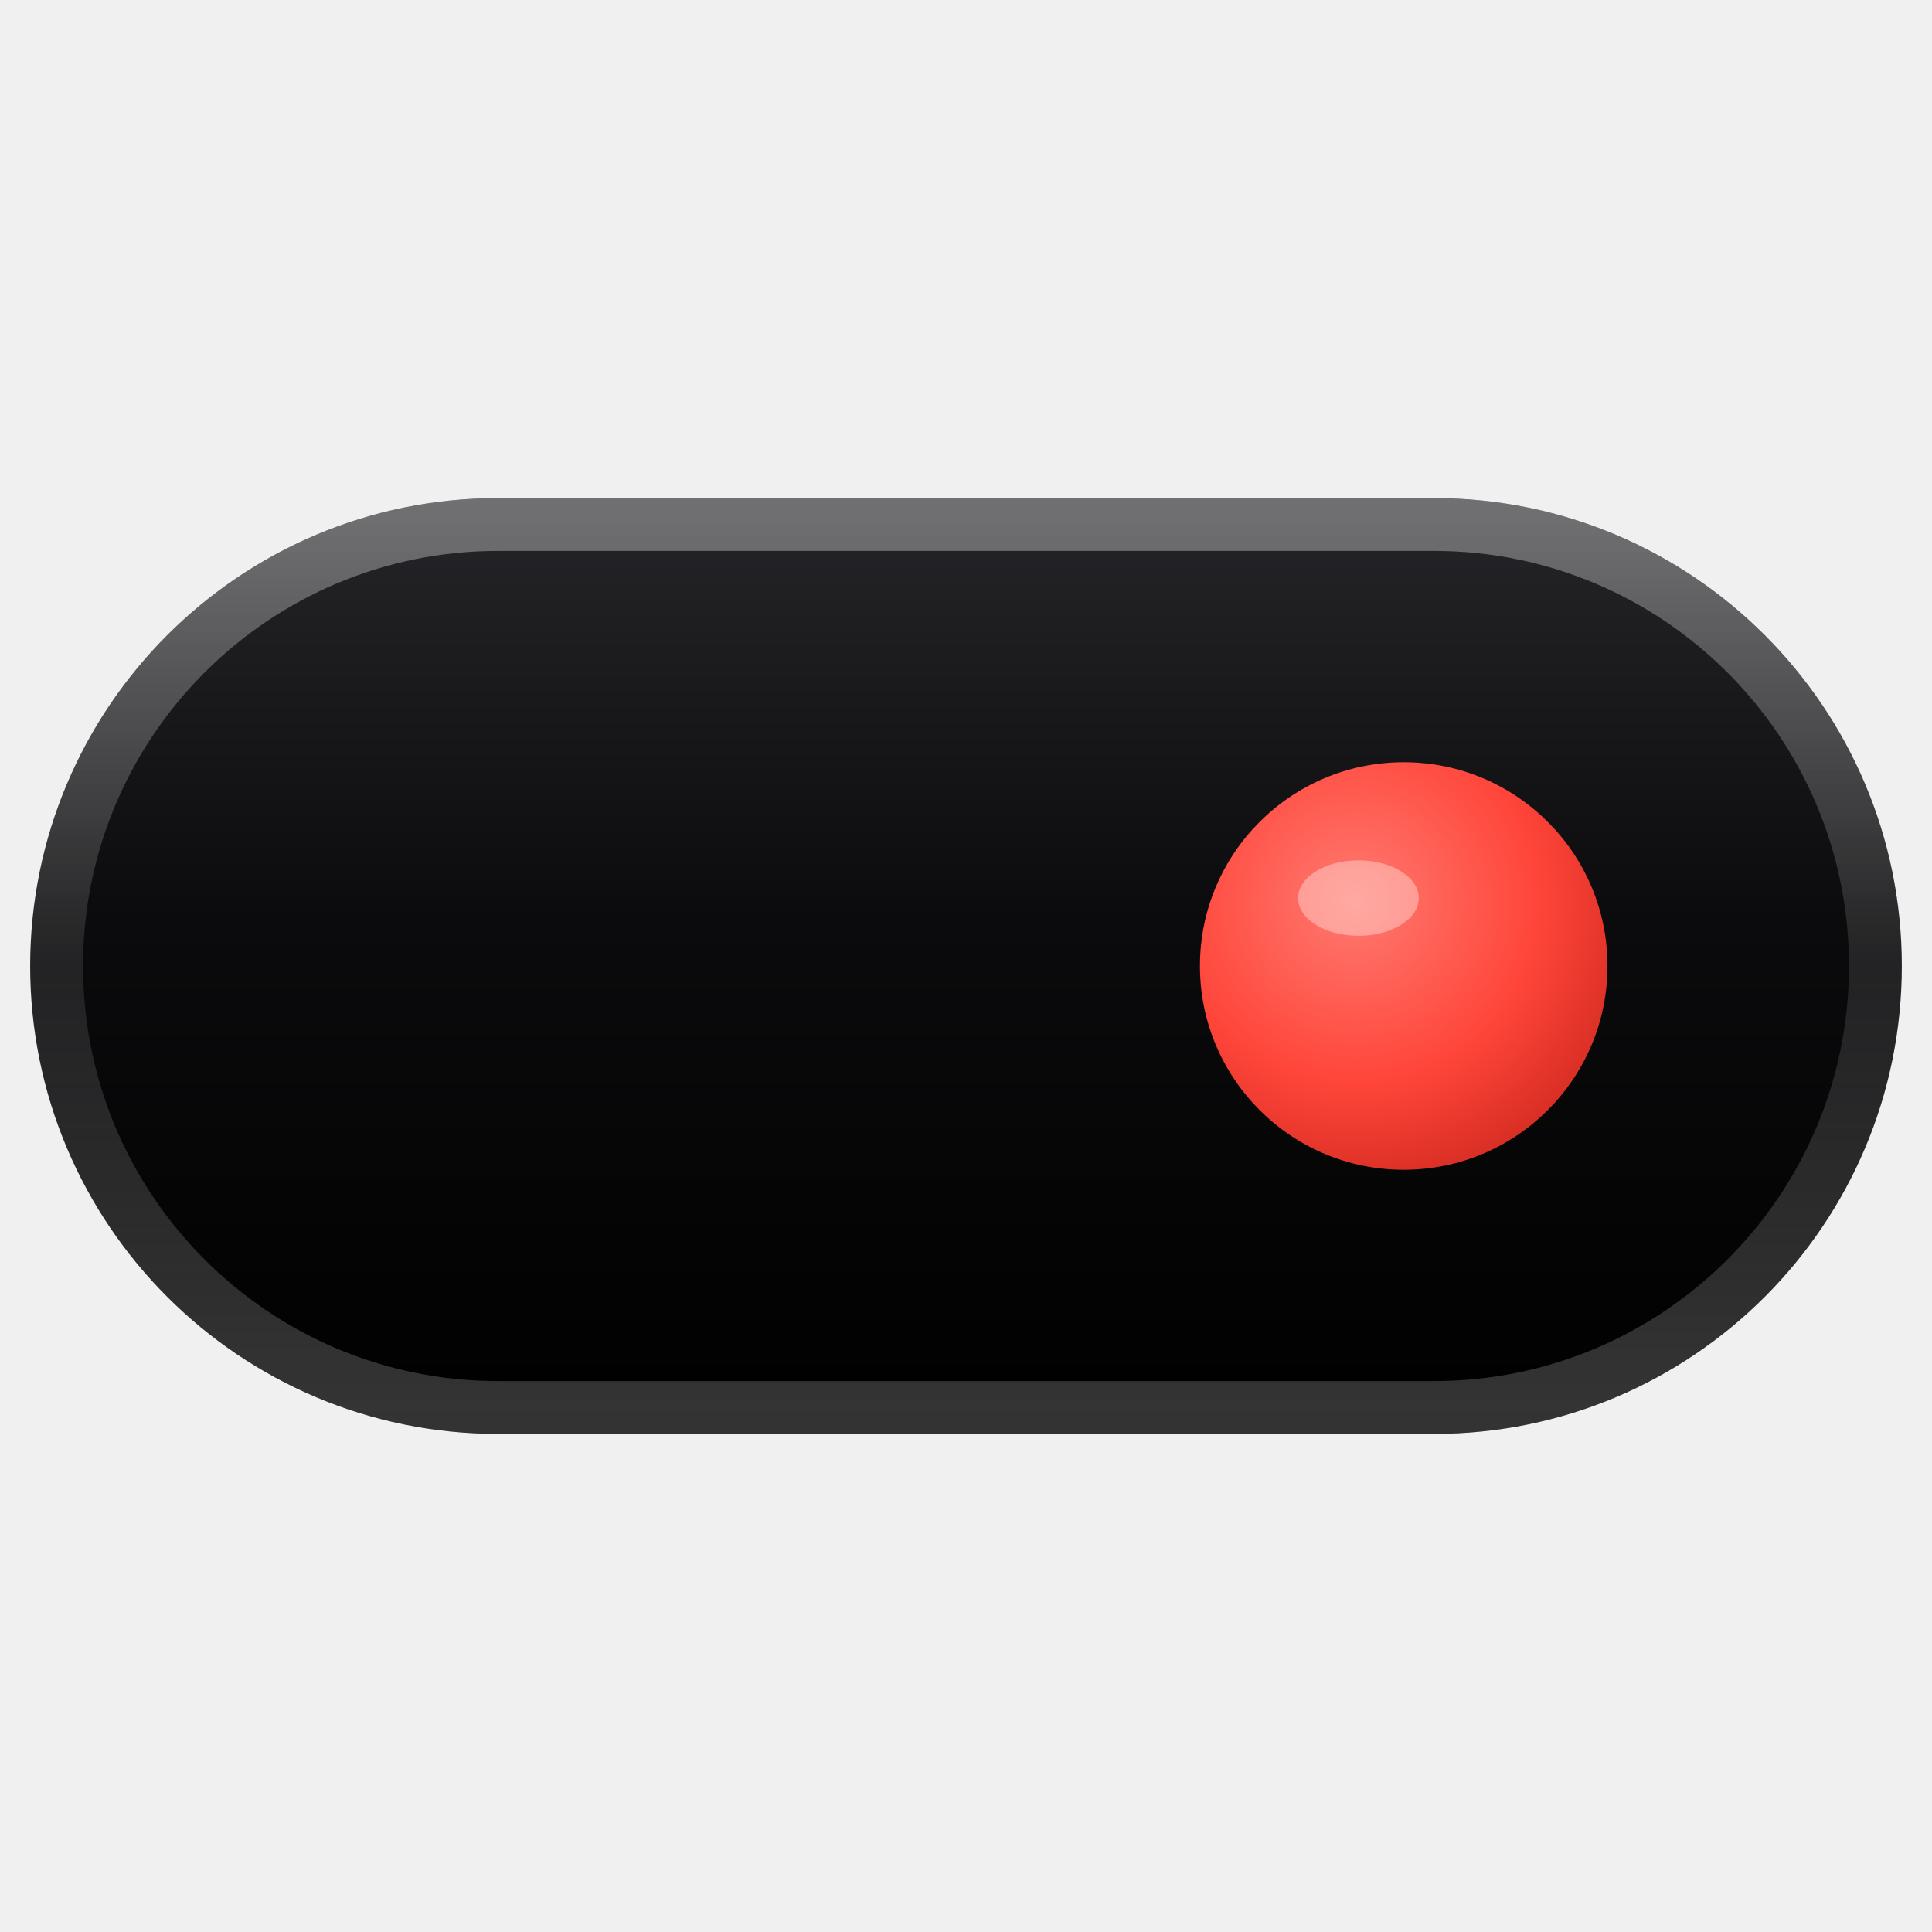
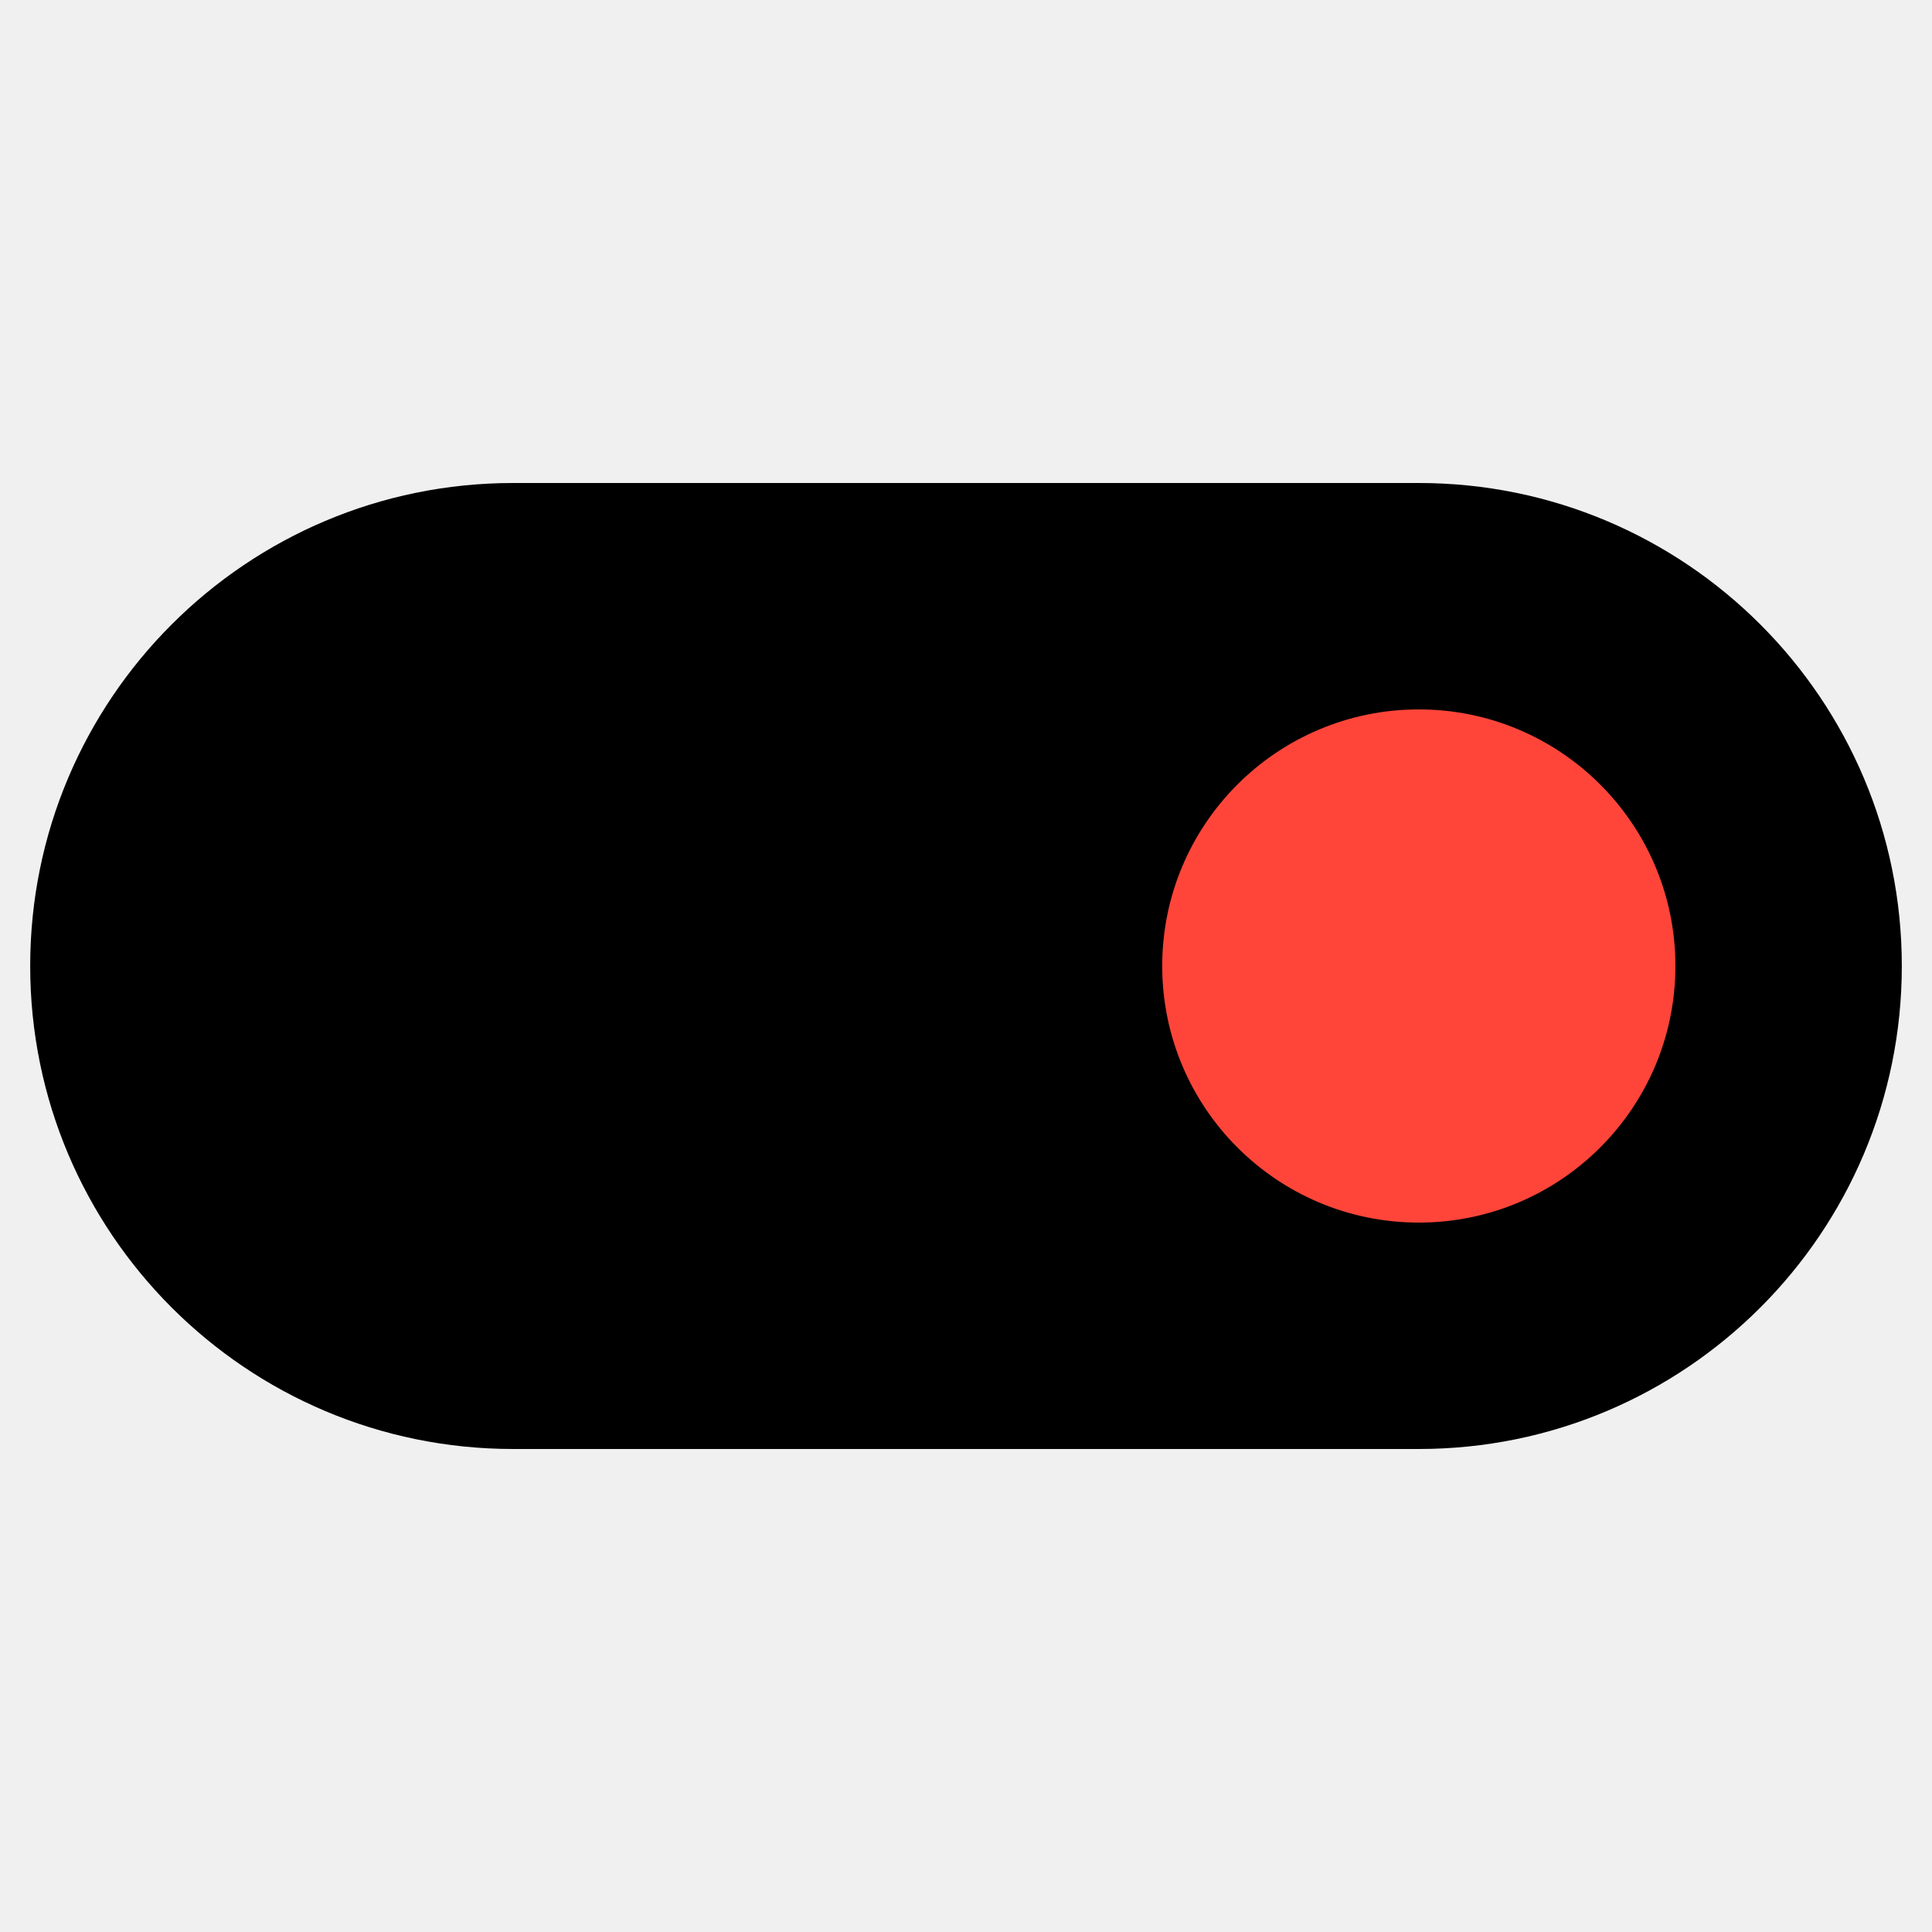
<svg xmlns="http://www.w3.org/2000/svg" width="256" height="256" viewBox="0 0 256 256">
-   <defs>
-     <linearGradient id="body" x1="0" y1="0" x2="0" y2="1">
-       <stop offset="0" stop-color="#26262A" />
-       <stop offset="0.45" stop-color="#0B0B0D" />
-       <stop offset="1" stop-color="#000000" />
-     </linearGradient>
-     <linearGradient id="rim" x1="0" y1="0" x2="0" y2="1">
-       <stop offset="0" stop-color="#FFFFFF" stop-opacity="0.34" />
-       <stop offset="0.5" stop-color="#FFFFFF" stop-opacity="0.10" />
-       <stop offset="1" stop-color="#FFFFFF" stop-opacity="0.20" />
-     </linearGradient>
-     <radialGradient id="dot" cx="0.38" cy="0.34" r="0.75">
-       <stop offset="0" stop-color="#FF7A70" />
-       <stop offset="0.6" stop-color="#FF453A" />
-       <stop offset="1" stop-color="#D12A20" />
-     </radialGradient>
-     <radialGradient id="glow" cx="0.5" cy="0.5" r="0.5">
-       <stop offset="0" stop-color="#FF453A" stop-opacity="0.55" />
-       <stop offset="1" stop-color="#FF453A" stop-opacity="0" />
-     </radialGradient>
-     <filter id="shadow" x="-20%" y="-40%" width="140%" height="190%">
-       <feGaussianBlur in="SourceAlpha" stdDeviation="5" />
-       <feOffset dy="5" />
-       <feComponentTransfer>
-         <feFuncA type="linear" slope="0.45" />
-       </feComponentTransfer>
-       <feMerge>
-         <feMergeNode />
-         <feMergeNode in="SourceGraphic" />
-       </feMerge>
-     </filter>
-   </defs>
-   <g>
-     <rect x="4" y="66" width="248" height="124" rx="62" fill="url(#body)" />
-   </g>
-   <rect x="7.5" y="69.5" width="241" height="117" rx="58.5" fill="none" stroke="url(#rim)" stroke-width="7" />
-   <circle cx="186" cy="128" r="0" fill="none" />
-   <circle cx="186" cy="128" r="27" fill="url(#dot)" />
-   <ellipse cx="180" cy="119" rx="8" ry="5" fill="#FFFFFF" opacity="0.35" />
+   <rect x="4" y="64" width="248" height="128" rx="64" fill="#000000" />
+   <circle cx="188" cy="128" r="34" fill="#FF453A" />
</svg>
